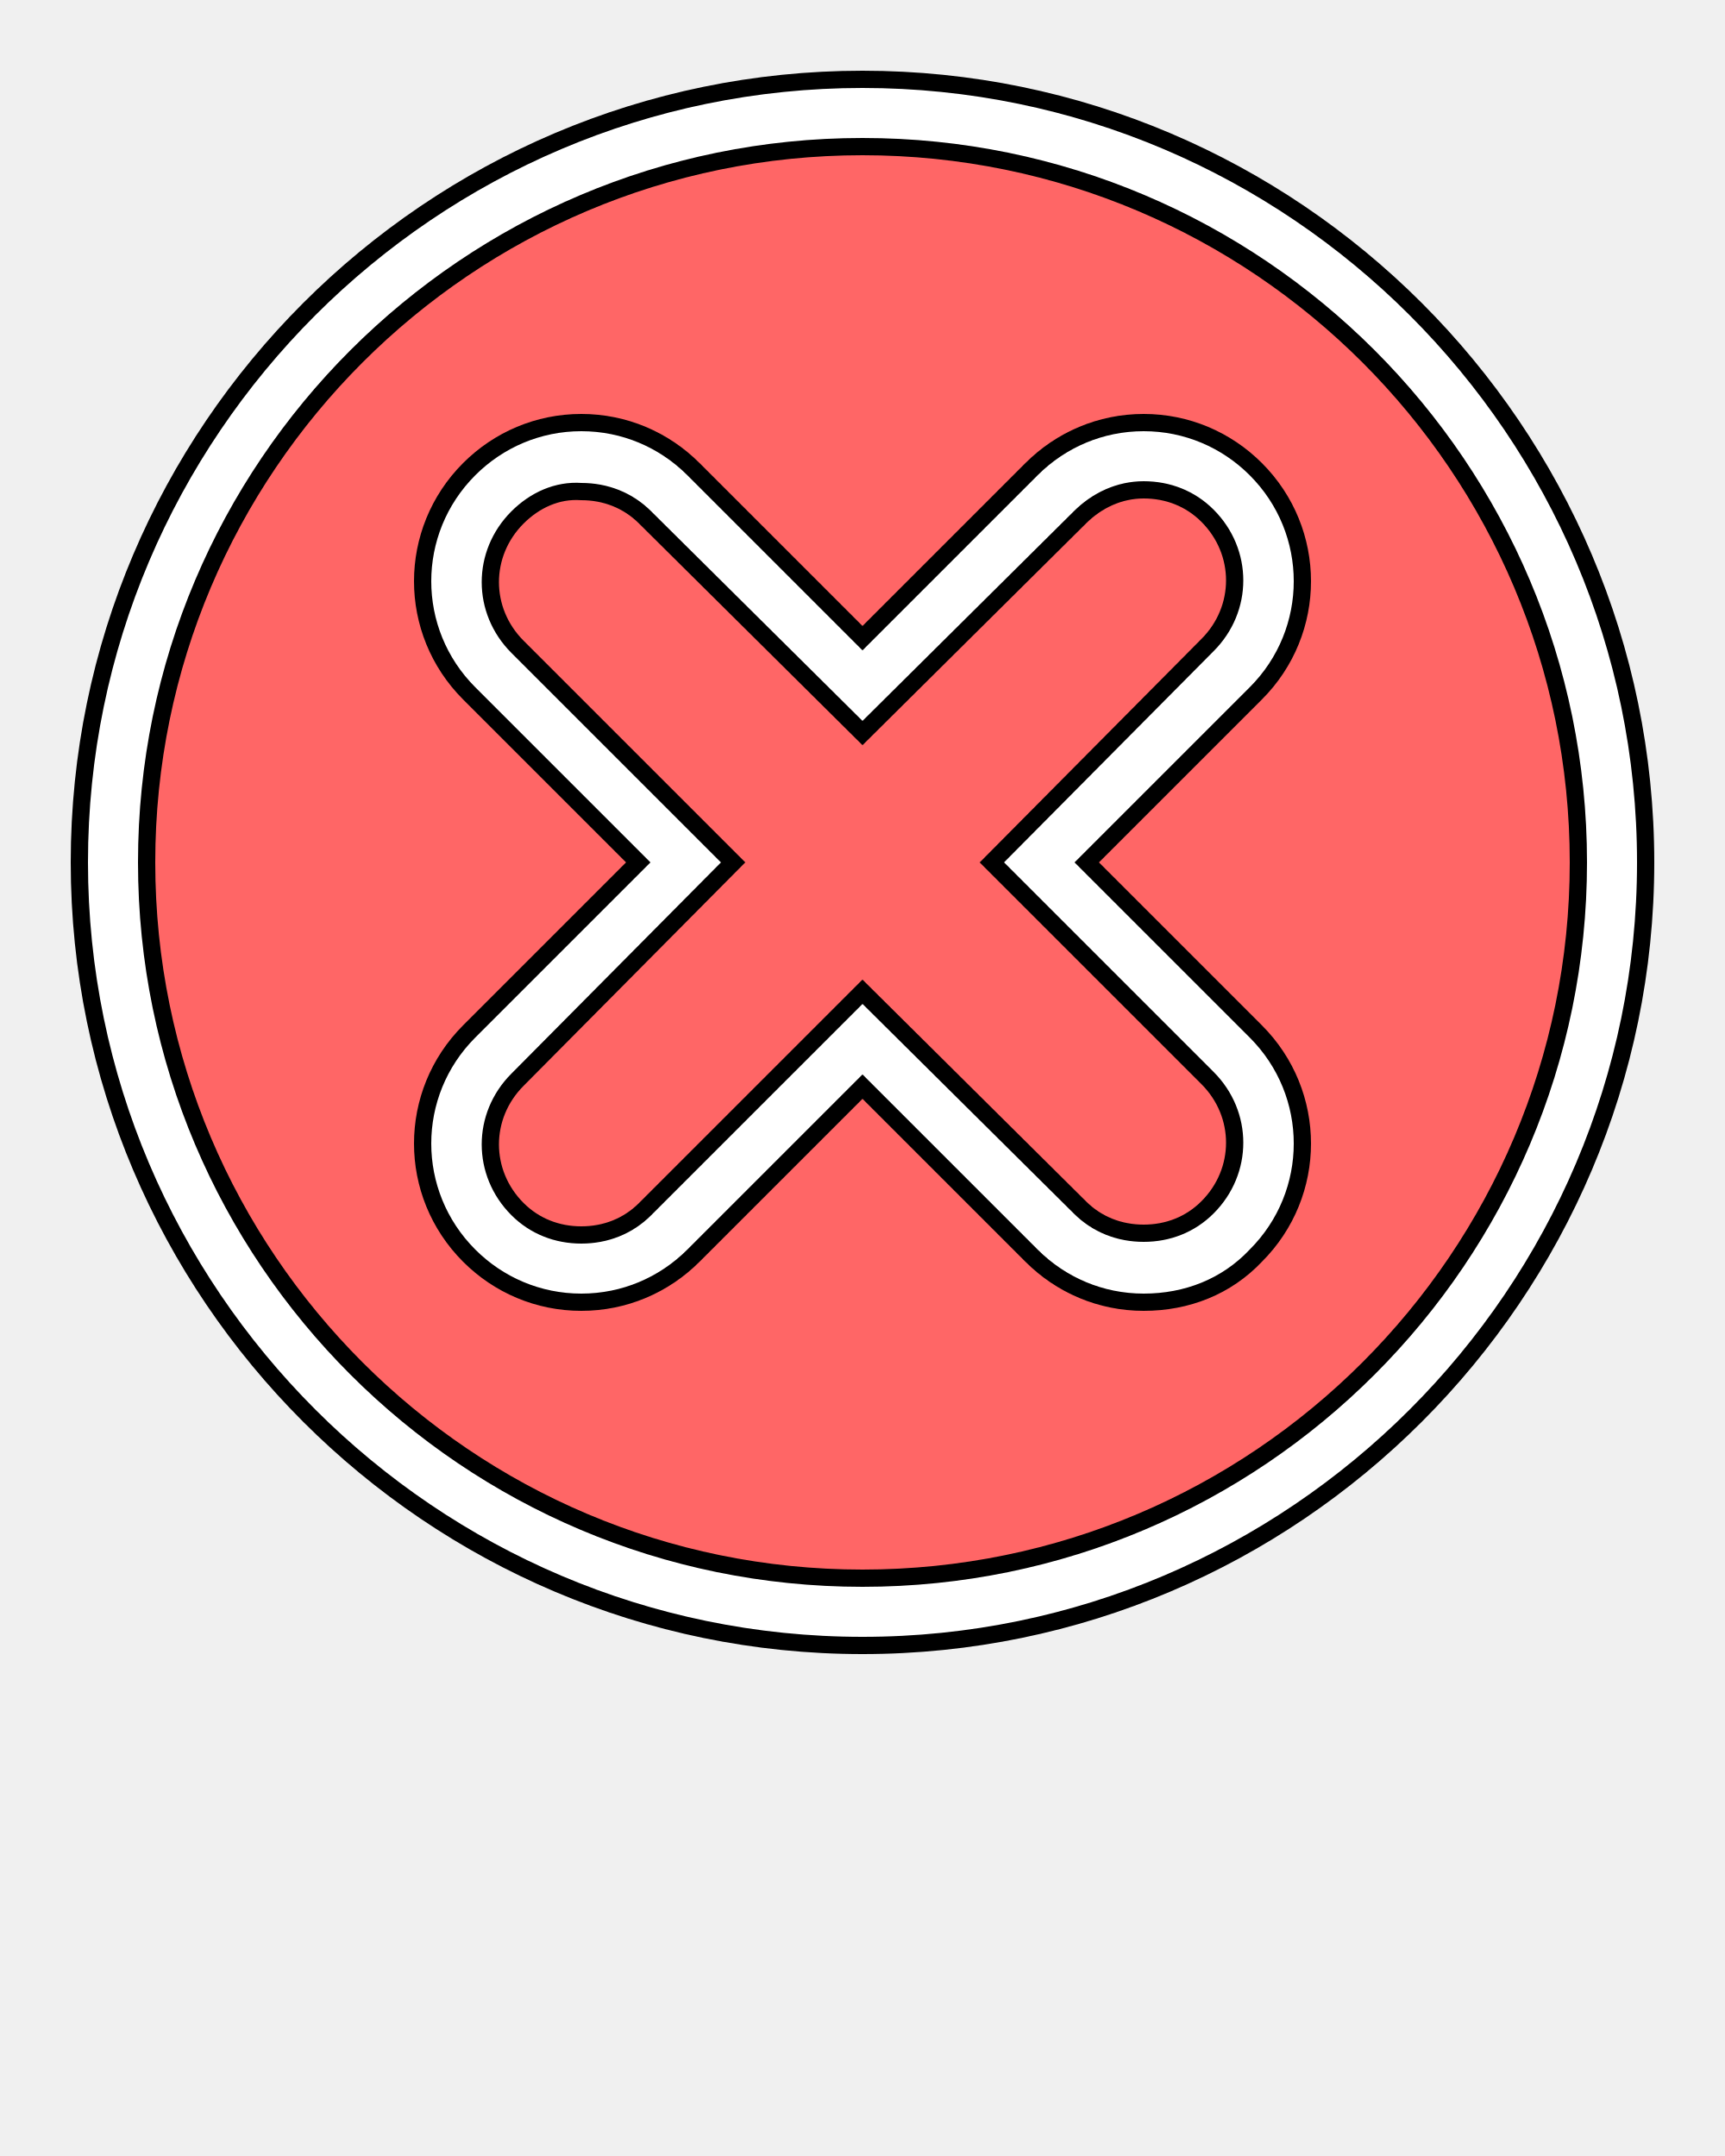
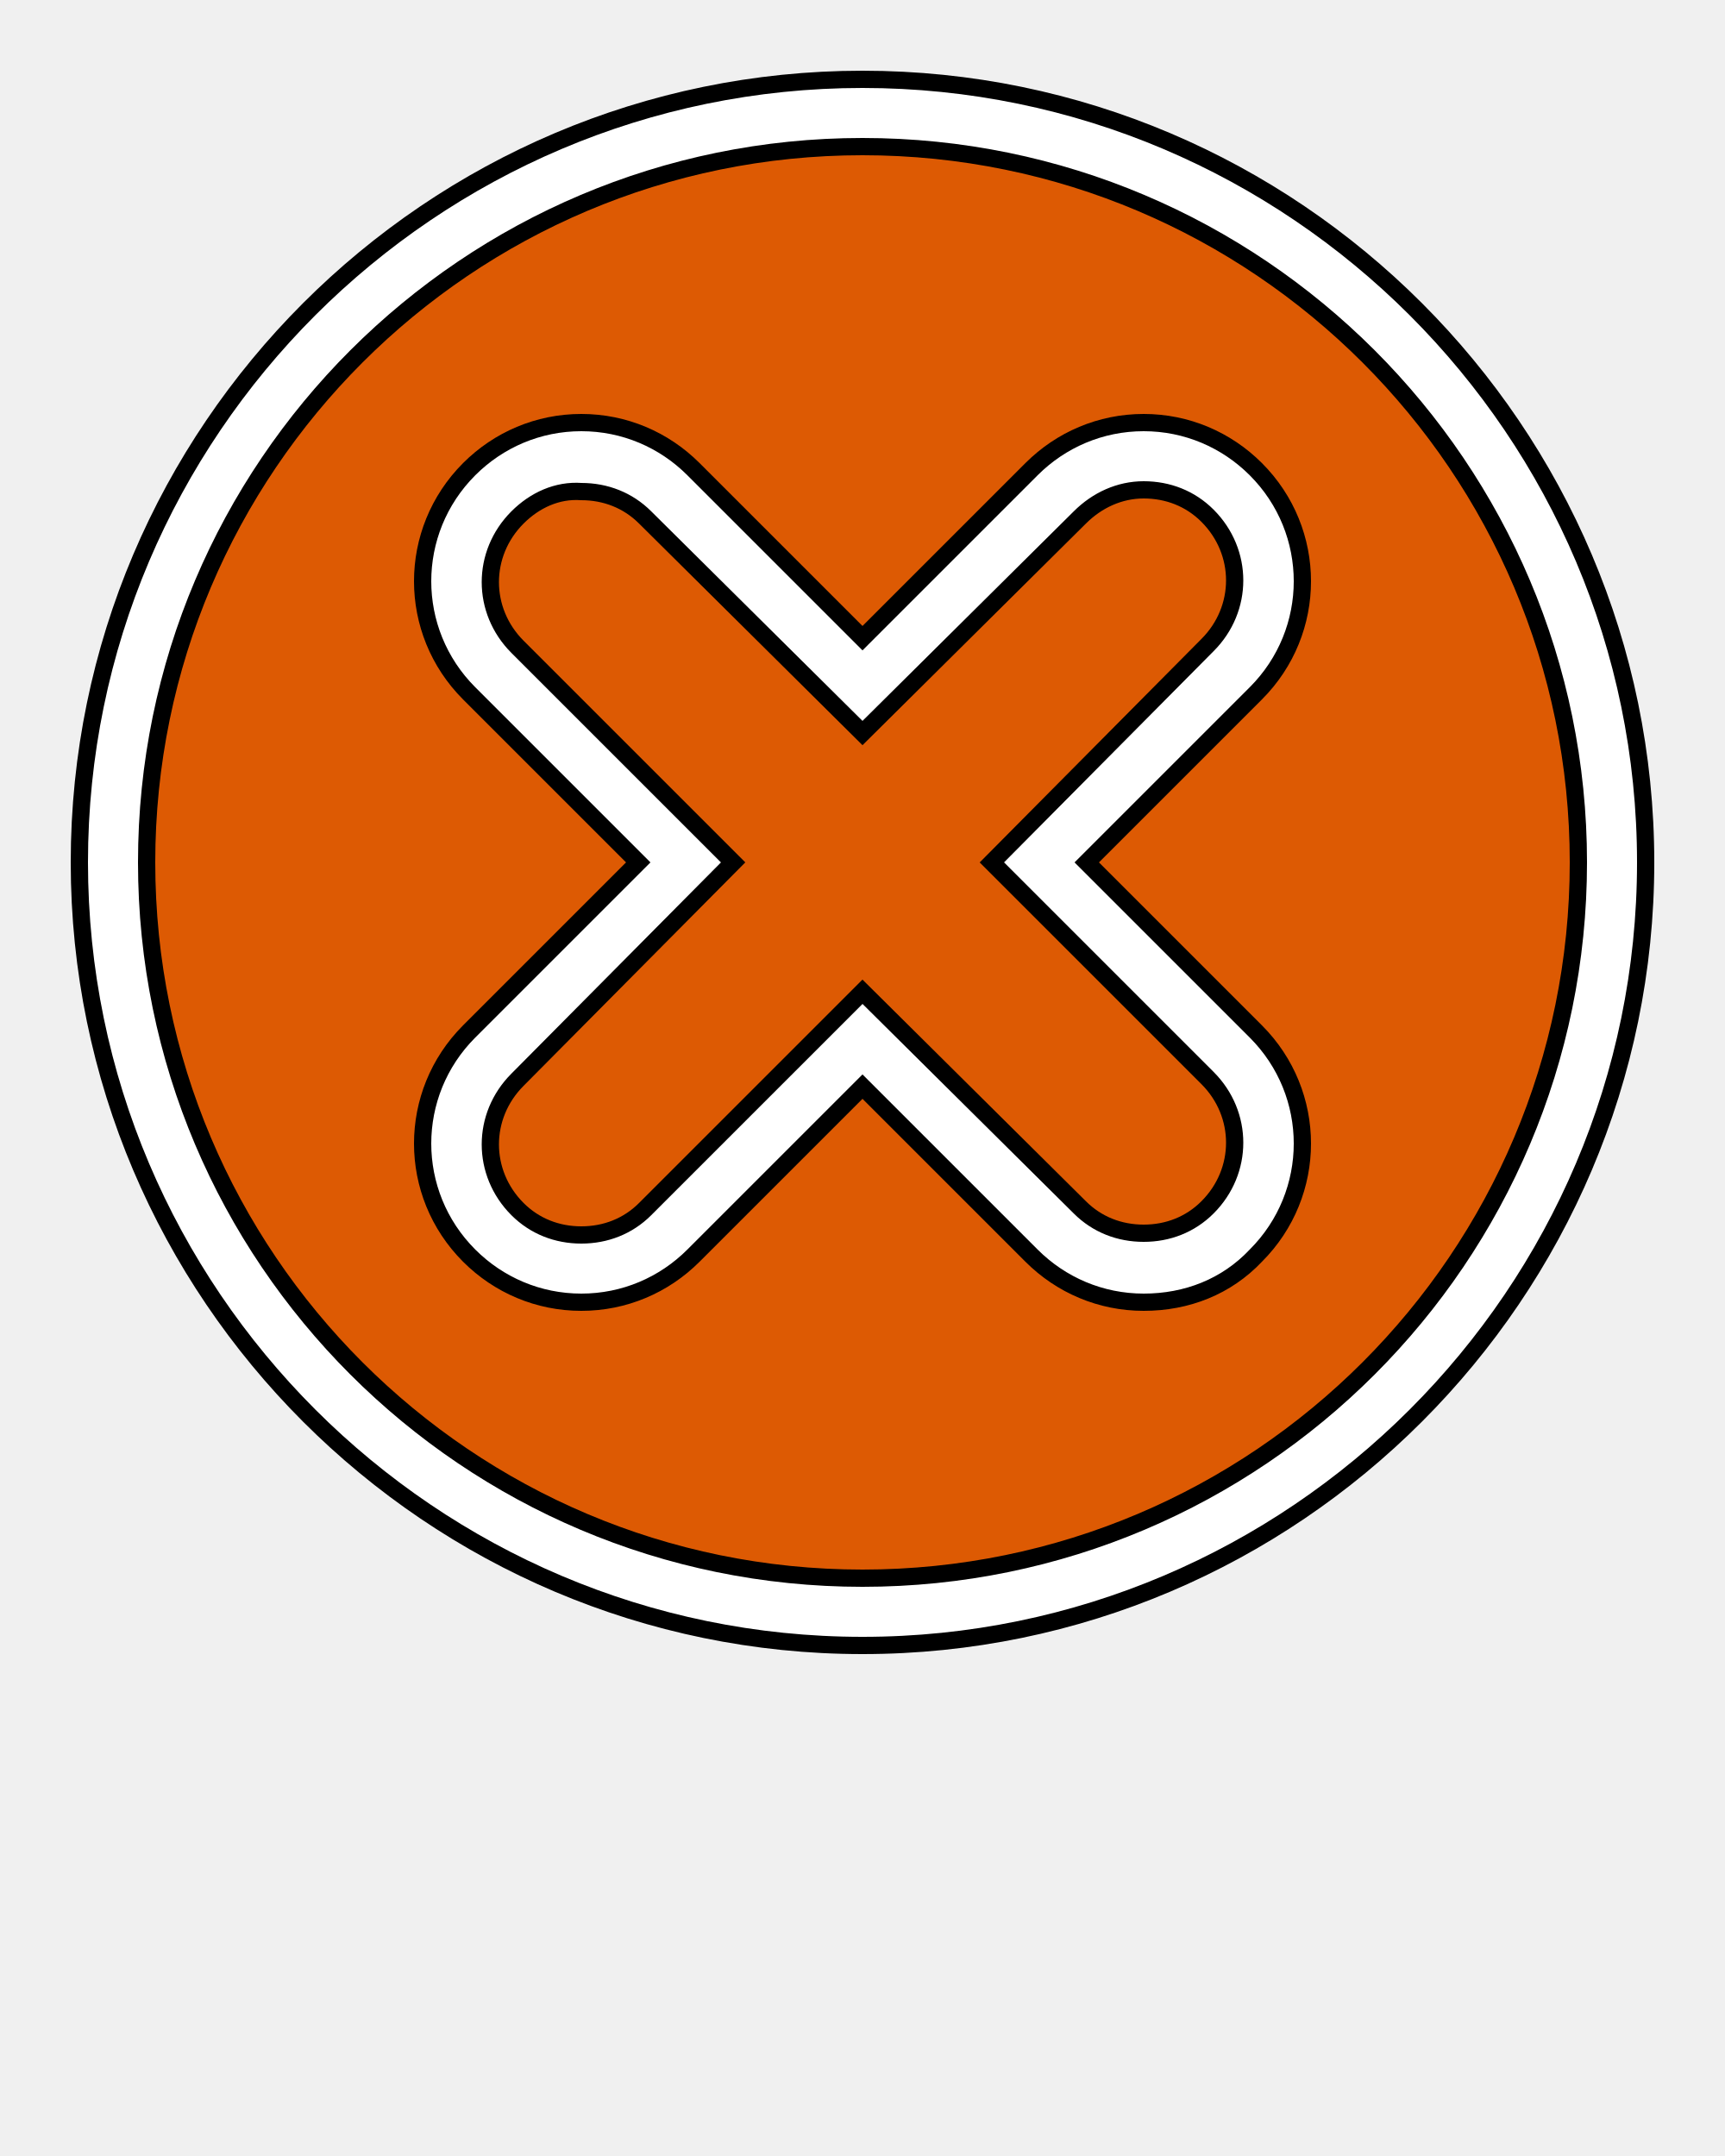
<svg xmlns="http://www.w3.org/2000/svg" version="1.1" id="delete_round" x="0px" y="0px" viewBox="0 0 100 125" style="enable-background:new 0 0;" xml:space="preserve">
  <style type="text/css">
	.st0{fill:#FFFFFF;}
- 	.st1{fill:#FF6666;}
+ 	.st1{fill:#DD5A03;}
	.st2{fill:none;stroke:#000000;stroke-miterlimit:10;}
</style>
  <g id="XMLID_1_">
    <g>
      <path class="st0" d="M50,4.6C75,4.6,95.4,25,95.4,50S75,95.4,50,95.4S4.6,75,4.6,50S25,4.6,50,4.6z M91.5,50    C91.5,27.1,72.9,8.5,50,8.5S8.5,27.1,8.5,50S27.1,91.5,50,91.5S91.5,72.9,91.5,50z" />
      <path class="st1" d="M50,8.5c22.9,0,41.5,18.6,41.5,41.5S72.9,91.5,50,91.5S8.5,72.9,8.5,50S27.1,8.5,50,8.5z M72.8,40.2    c3.6-3.6,3.6-9.4,0-13c-1.7-1.7-4-2.7-6.5-2.7c-2.5,0-4.8,1-6.5,2.7L50,37l-9.8-9.8c-1.7-1.7-4-2.7-6.5-2.7s-4.8,1-6.5,2.7    c-3.6,3.6-3.6,9.4,0,13L37,50l-9.8,9.8c-3.6,3.6-3.6,9.4,0,13c1.7,1.7,4,2.7,6.5,2.7s4.8-1,6.5-2.7L50,63l9.8,9.8    c1.7,1.7,4,2.7,6.5,2.7c2.5,0,4.8-0.9,6.5-2.7c3.6-3.6,3.6-9.4,0-13L63,50L72.8,40.2z" />
      <path class="st0" d="M72.8,27.2c3.6,3.6,3.6,9.4,0,13L63,50l9.8,9.8c3.6,3.6,3.6,9.4,0,13c-1.7,1.8-4,2.7-6.5,2.7    c-2.5,0-4.8-1-6.5-2.7L50,63l-9.8,9.8c-1.7,1.7-4,2.7-6.5,2.7s-4.8-1-6.5-2.7c-3.6-3.6-3.6-9.4,0-13L37,50l-9.8-9.8    c-3.6-3.6-3.6-9.4,0-13c1.7-1.7,4-2.7,6.5-2.7s4.8,1,6.5,2.7L50,37l9.8-9.8c1.7-1.7,4-2.7,6.5-2.7C68.8,24.5,71.1,25.5,72.8,27.2z     M70,37.4c2.1-2.1,2.1-5.4,0-7.5c-1-1-2.3-1.5-3.7-1.5c-1.4,0-2.7,0.6-3.7,1.6L50,42.5L37.4,30c-1-1-2.3-1.5-3.7-1.5    C32.3,28.4,31,29,30,30c-2.1,2.1-2.1,5.4,0,7.5L42.5,50L30,62.6c-2.1,2.1-2.1,5.4,0,7.5c1,1,2.3,1.5,3.7,1.5    c1.4,0,2.7-0.5,3.7-1.5L50,57.5L62.6,70c1,1,2.3,1.5,3.7,1.5c1.4,0,2.7-0.5,3.7-1.5c2.1-2.1,2.1-5.4,0-7.5L57.5,50L70,37.4z" />
      <path class="st1" d="M70,29.9c2.1,2.1,2.1,5.4,0,7.5L57.5,50L70,62.5c2.1,2.1,2.1,5.4,0,7.5c-1,1-2.3,1.5-3.7,1.5    c-1.4,0-2.7-0.5-3.7-1.5L50,57.5L37.4,70.1c-1,1-2.3,1.5-3.7,1.5c-1.4,0-2.7-0.5-3.7-1.5c-2.1-2.1-2.1-5.4,0-7.5L42.5,50L30,37.5    c-2.1-2.1-2.1-5.4,0-7.5c1-1,2.3-1.6,3.7-1.5c1.4,0,2.7,0.5,3.7,1.5L50,42.5L62.6,30c1-1,2.3-1.6,3.7-1.6    C67.7,28.4,69,28.9,70,29.9z" />
    </g>
    <g>
      <path class="st2" d="M50,95.4C25,95.4,4.6,75,4.6,50S25,4.6,50,4.6S95.4,25,95.4,50S75,95.4,50,95.4z" />
      <path class="st2" d="M50,8.5C27.1,8.5,8.5,27.1,8.5,50S27.1,91.5,50,91.5S91.5,72.9,91.5,50S72.9,8.5,50,8.5z" />
      <path class="st2" d="M66.3,75.5c-2.5,0-4.8-1-6.5-2.7L50,63l-9.8,9.8c-1.7,1.7-4,2.7-6.5,2.7s-4.8-1-6.5-2.7    c-3.6-3.6-3.6-9.4,0-13L37,50l-9.8-9.8c-3.6-3.6-3.6-9.4,0-13c1.7-1.7,4-2.7,6.5-2.7s4.8,1,6.5,2.7L50,37l9.8-9.8    c1.7-1.7,4-2.7,6.5-2.7c2.5,0,4.8,1,6.5,2.7c3.6,3.6,3.6,9.4,0,13L63,50l9.8,9.8c3.6,3.6,3.6,9.4,0,13    C71.1,74.6,68.8,75.5,66.3,75.5z" />
      <path class="st2" d="M50,57.5L62.6,70c1,1,2.3,1.5,3.7,1.5c1.4,0,2.7-0.5,3.7-1.5c2.1-2.1,2.1-5.4,0-7.5L57.5,50L70,37.4    c2.1-2.1,2.1-5.4,0-7.5c-1-1-2.3-1.5-3.7-1.5c-1.4,0-2.7,0.6-3.7,1.6L50,42.5L37.4,30c-1-1-2.3-1.5-3.7-1.5C32.3,28.4,31,29,30,30    c-2.1,2.1-2.1,5.4,0,7.5L42.5,50L30,62.6c-2.1,2.1-2.1,5.4,0,7.5c1,1,2.3,1.5,3.7,1.5c1.4,0,2.7-0.5,3.7-1.5L50,57.5z" />
    </g>
  </g>
</svg>
